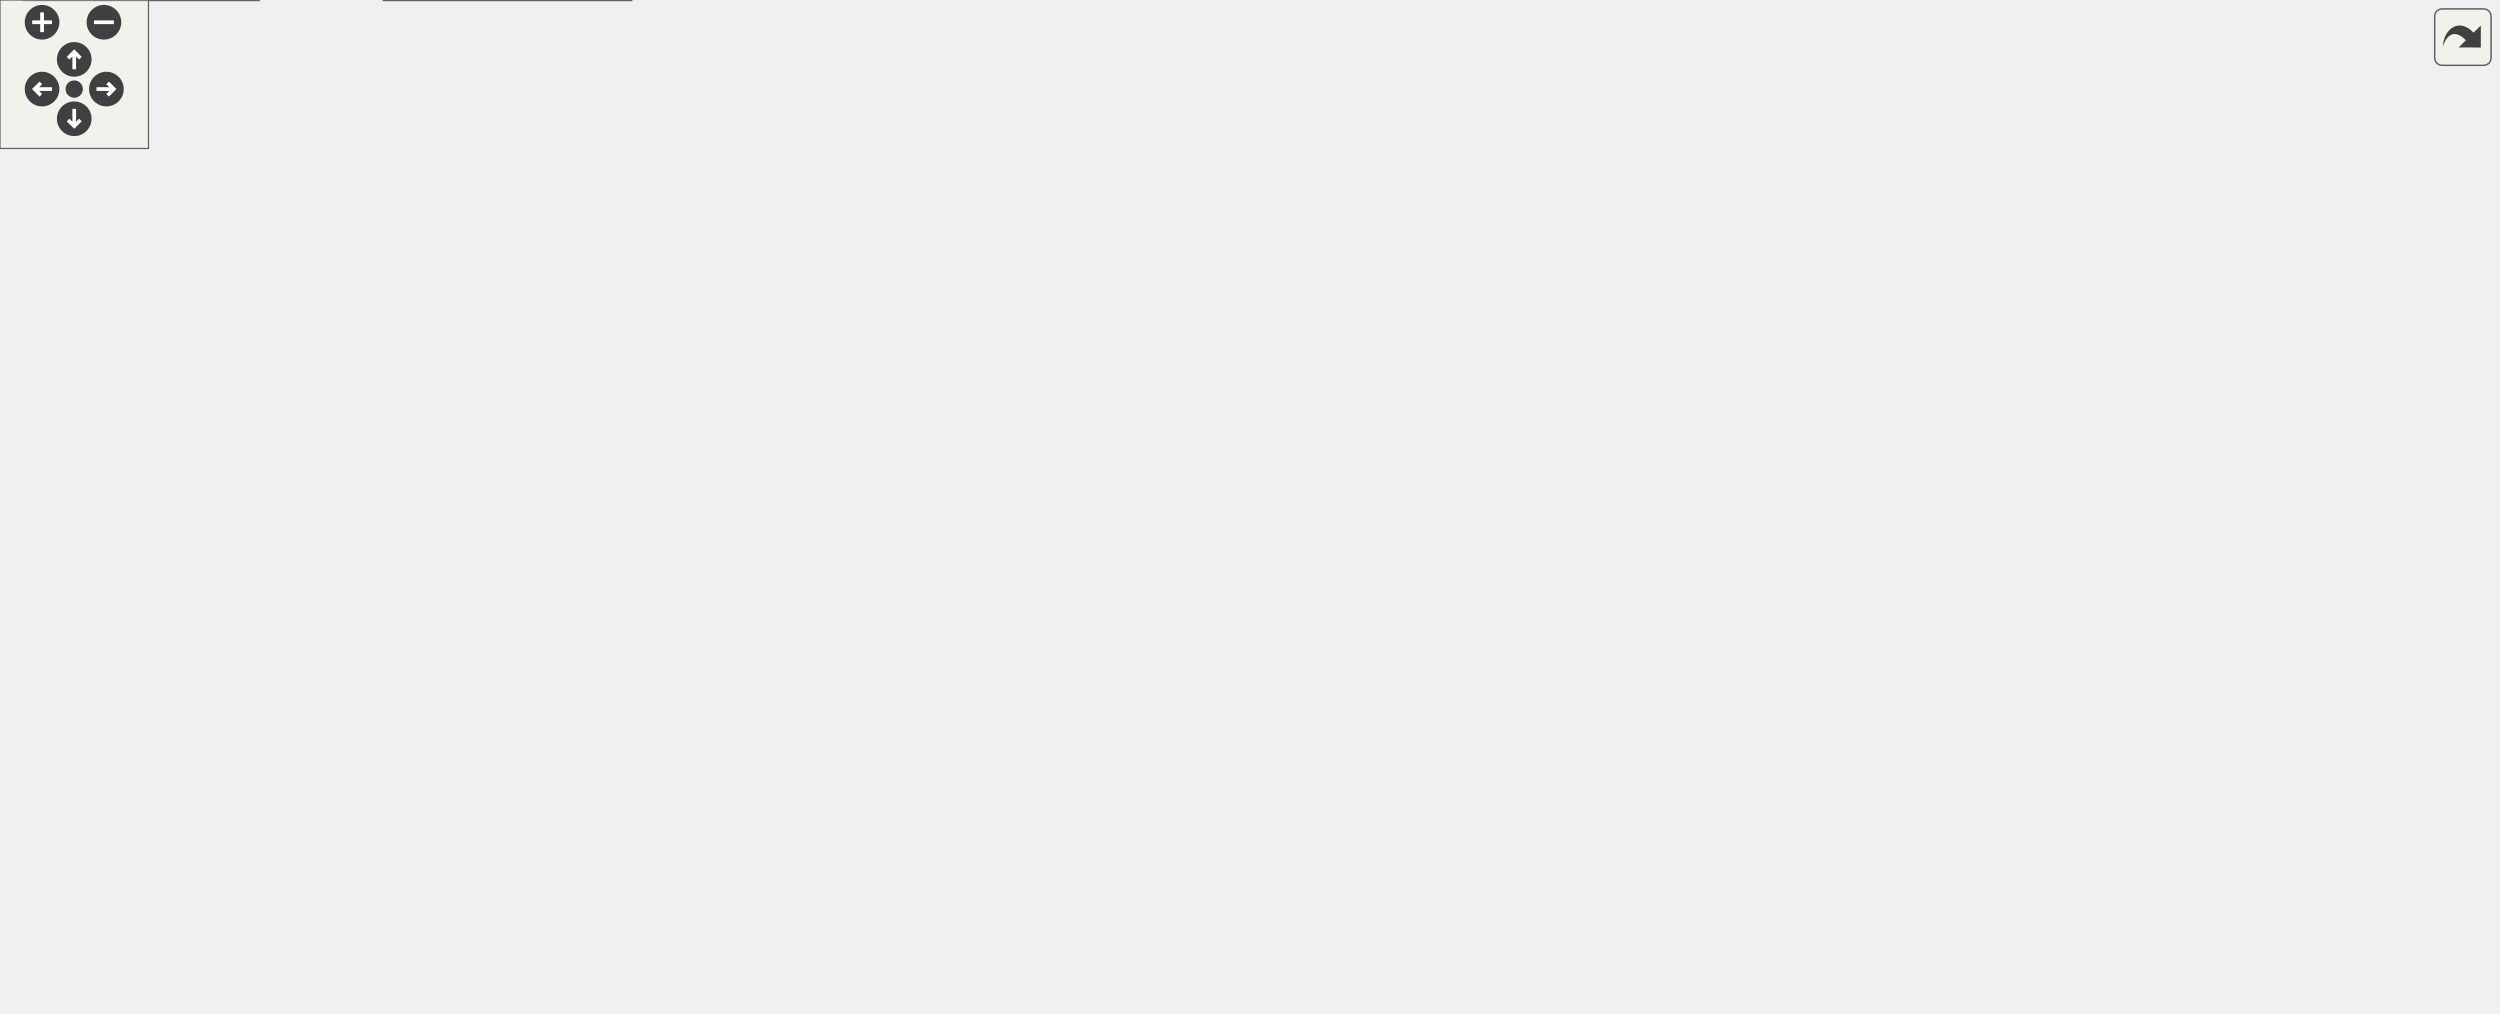
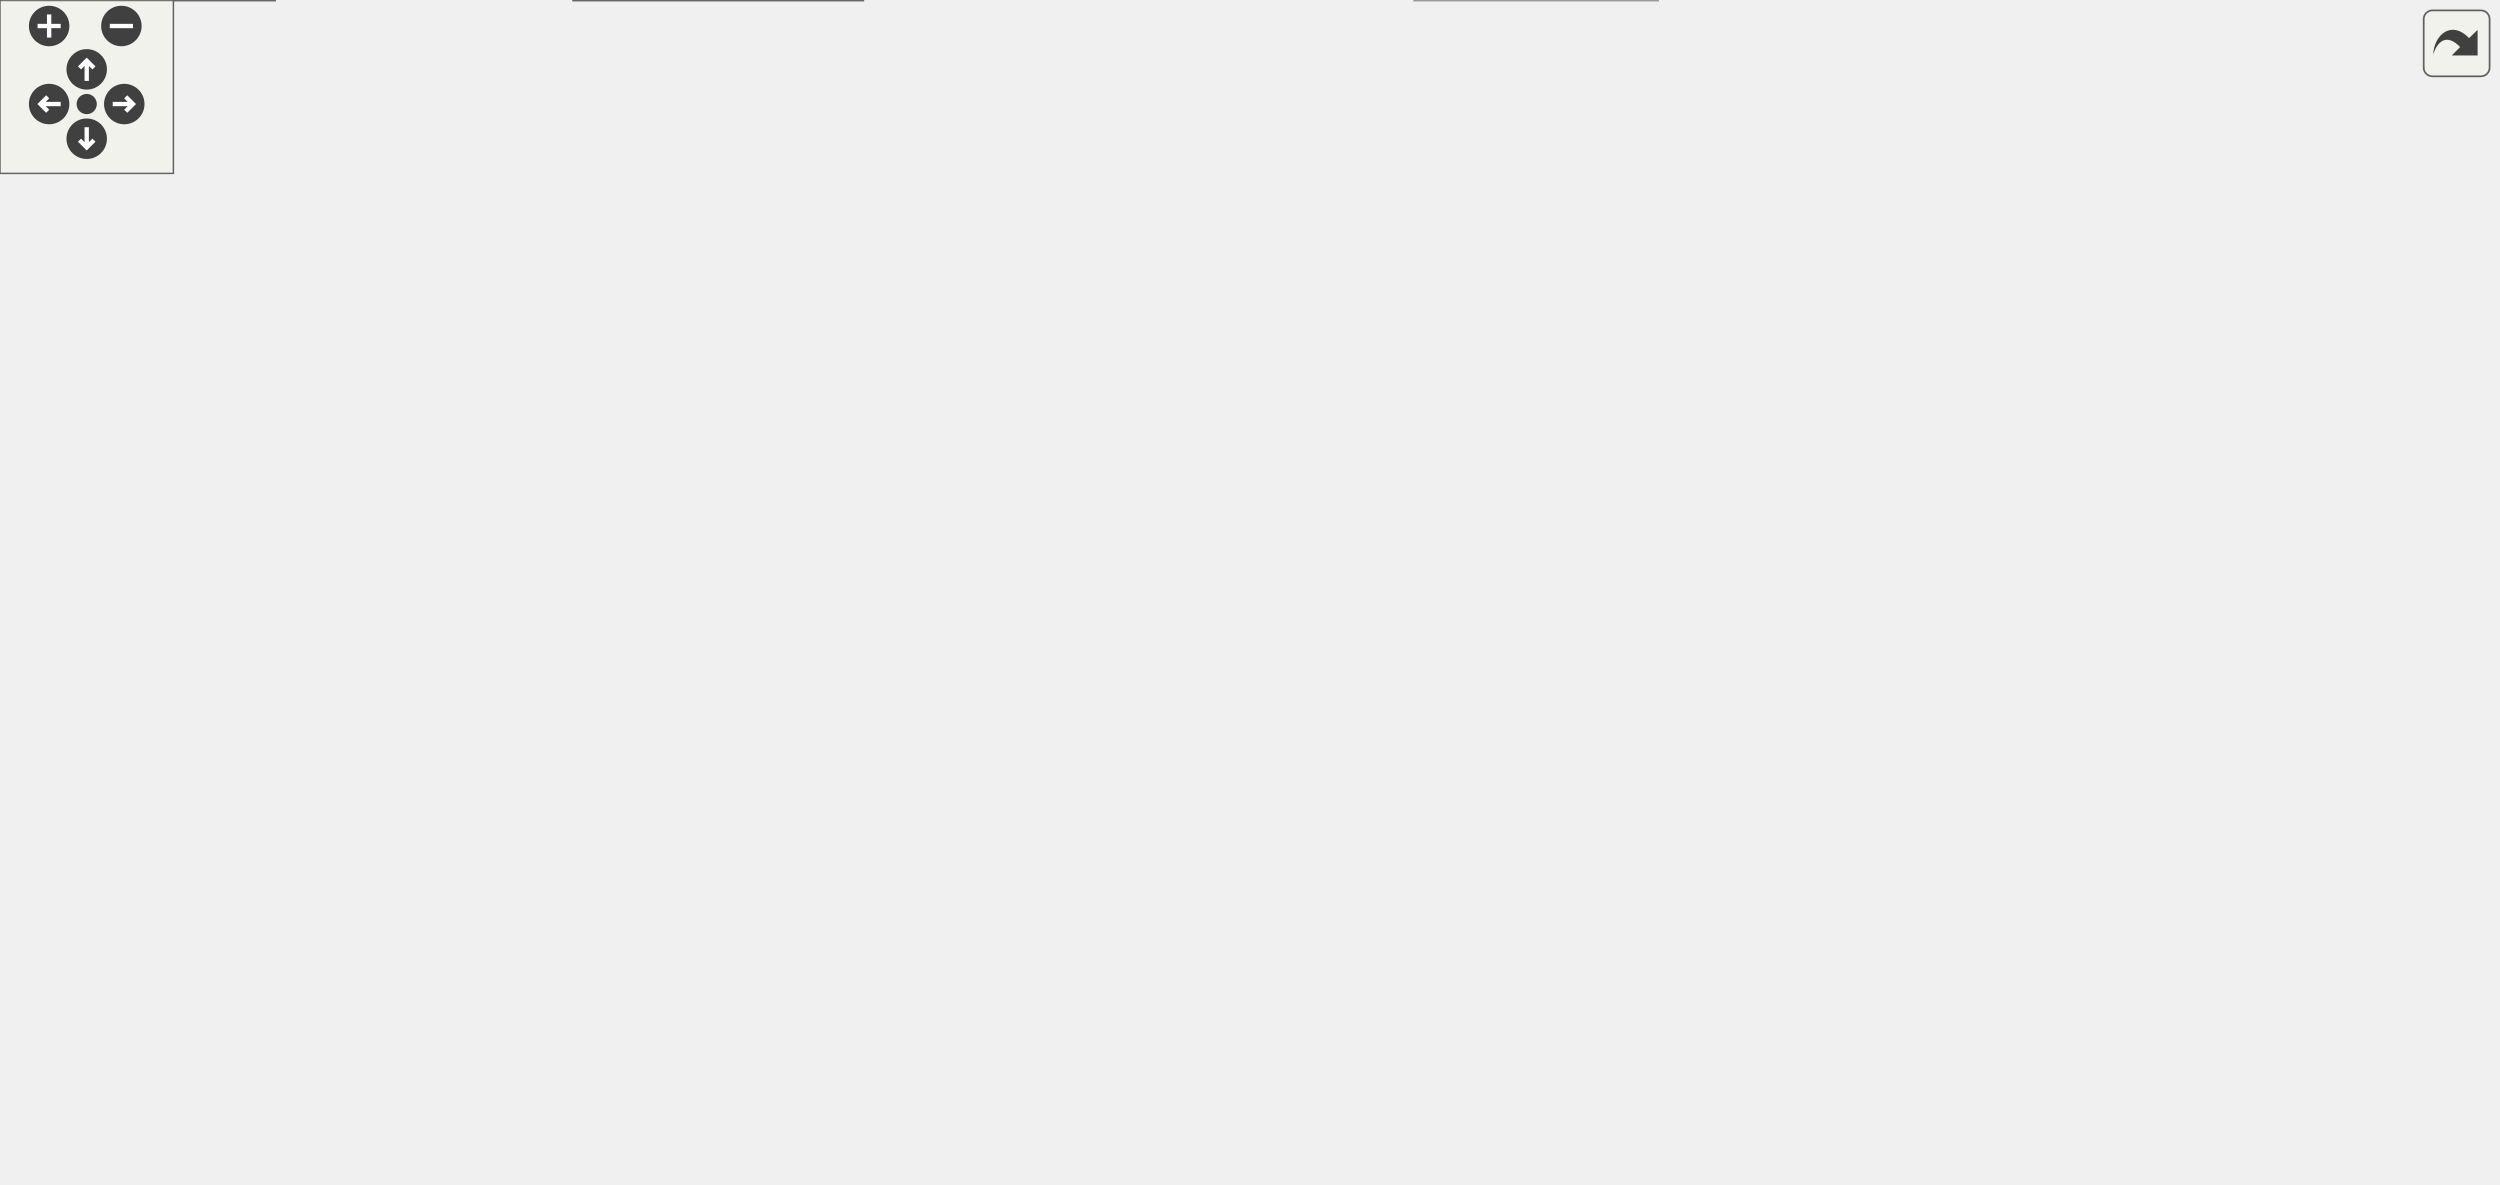
<svg xmlns="http://www.w3.org/2000/svg" xmlns:xlink="http://www.w3.org/1999/xlink" id="main" version="1.1" xml:space="preserve">
  <style type="text/css">
.edge:hover path { stroke: red; }
.edge:hover polygon { stroke: red; fill: red; }
</style>
  <defs>
    <circle id="rim" cx="0" cy="0" r="7" />
    <circle id="rim2" cx="0" cy="0" r="3.5" />
    <g id="zoomPlus">
      <use xlink:href="#rim" fill="#404040">
        <set attributeName="fill" to="#808080" begin="zoomplus.mouseover" end="zoomplus.mouseout" />
      </use>
      <path d="M-4,0h8M0,-4v8" fill="none" stroke="white" stroke-width="1.5" pointer-events="none" />
    </g>
    <g id="zoomMin">
      <use xlink:href="#rim" fill="#404040">
        <set attributeName="fill" to="#808080" begin="zoomminus.mouseover" end="zoomminus.mouseout" />
      </use>
      <path d="M-4,0h8" fill="none" stroke="white" stroke-width="1.5" pointer-events="none" />
    </g>
    <g id="dirArrow">
      <path fill="none" stroke="white" stroke-width="1.5" d="M0,-3.0v7 M-2.5,-0.5L0,-3.0L2.5,-0.5" />
    </g>
    <g id="resetDef">
      <use xlink:href="#rim2" fill="#404040">
        <set attributeName="fill" to="#808080" begin="reset.mouseover" end="reset.mouseout" />
      </use>
    </g>
  </defs>
  <svg id="graph" class="graph">
    <g id="viewport">
      <g id="node1" class="node">
        <g id="a_node1">
          <a xlink:title=" ">
-             <polygon fill="#999999" stroke="#666666" points="439.59,-349 326.59,-349 326.59,-330 439.59,-330 439.59,-349" />
-             <text text-anchor="middle" x="383.09" y="-337" font-family="Helvetica,sans-Serif" font-size="10.00">src/files/FMC_files.c</text>
+             <polygon fill="#999999" stroke="#666666" points="380,-349 267,-349 267,-330 380,-330 380,-349" />
+             <text text-anchor="middle" x="323.5" y="-337" font-family="Helvetica,sans-Serif" font-size="10.00">src/files/FMC_files.c</text>
          </a>
        </g>
      </g>
      <g id="node2" class="node">
        <g id="a_node2">
-           <a xlink:href="../../d2/deb/FMC__file__management_8h.html" target="_top" xlink:title=" ">
-             <polygon fill="white" stroke="#666666" points="452.09,-294 314.09,-294 314.09,-275 452.09,-275 452.09,-294" />
-             <text text-anchor="middle" x="383.09" y="-282" font-family="Helvetica,sans-Serif" font-size="10.00">FMC_file_management.h</text>
+           <a xlink:title=" ">
+             <polygon fill="#e0e0e0" stroke="#999999" points="294.5,-294 238.5,-294 238.5,-275 294.5,-275 294.5,-294" />
+             <text text-anchor="middle" x="266.5" y="-282" font-family="Helvetica,sans-Serif" font-size="10.00">stdarg.h</text>
          </a>
        </g>
      </g>
      <g id="edge1" class="edge">
-         <path fill="none" stroke="#63b8ff" d="M383.09,-329.75C383.09,-322.8 383.09,-312.85 383.09,-304.13" />
-         <polygon fill="#63b8ff" stroke="#63b8ff" points="386.59,-304.09 383.09,-294.09 379.59,-304.09 386.59,-304.09" />
+         <path fill="none" stroke="#63b8ff" d="M314.34,-329.98C306,-322.23 293.47,-310.58 283.32,-301.14" />
+         <polygon fill="#63b8ff" stroke="#63b8ff" points="285.53,-298.42 275.82,-294.17 280.76,-303.54 285.53,-298.42" />
      </g>
      <g id="node3" class="node">
        <g id="a_node3">
-           <a xlink:href="../../d9/de1/FMC__general_8h.html" target="_top" xlink:title=" ">
-             <polygon fill="white" stroke="#666666" points="452.09,-239 314.09,-239 314.09,-220 452.09,-220 452.09,-239" />
-             <text text-anchor="middle" x="383.09" y="-227" font-family="Helvetica,sans-Serif" font-size="10.00">../general/FMC_general.h</text>
+           <a xlink:href="../../d2/deb/FMC__file__management_8h.html" target="_top" xlink:title=" ">
+             <polygon fill="white" stroke="#666666" points="450.5,-294 312.5,-294 312.5,-275 450.5,-275 450.5,-294" />
+             <text text-anchor="middle" x="381.5" y="-282" font-family="Helvetica,sans-Serif" font-size="10.00">FMC_file_management.h</text>
          </a>
        </g>
      </g>
      <g id="edge2" class="edge">
-         <path fill="none" stroke="#63b8ff" d="M383.09,-274.75C383.09,-267.8 383.09,-257.85 383.09,-249.13" />
-         <polygon fill="#63b8ff" stroke="#63b8ff" points="386.59,-249.09 383.09,-239.09 379.59,-249.09 386.59,-249.09" />
+         <path fill="none" stroke="#63b8ff" d="M332.82,-329.98C341.31,-322.23 354.06,-310.58 364.38,-301.14" />
+         <polygon fill="#63b8ff" stroke="#63b8ff" points="366.99,-303.5 372.01,-294.17 362.27,-298.33 366.99,-303.5" />
      </g>
      <g id="node4" class="node">
        <g id="a_node4">
-           <a xlink:href="../../d0/d28/FMC__macros_8h.html" target="_top" xlink:title=" ">
-             <polygon fill="white" stroke="#666666" points="282.59,-74 127.59,-74 127.59,-55 282.59,-55 282.59,-74" />
-             <text text-anchor="middle" x="205.09" y="-62" font-family="Helvetica,sans-Serif" font-size="10.00">preprocessor/FMC_macros.h</text>
+           <a xlink:href="../../d9/de1/FMC__general_8h.html" target="_top" xlink:title=" ">
+             <polygon fill="white" stroke="#666666" points="450.5,-239 312.5,-239 312.5,-220 450.5,-220 450.5,-239" />
+             <text text-anchor="middle" x="381.5" y="-227" font-family="Helvetica,sans-Serif" font-size="10.00">../general/FMC_general.h</text>
          </a>
        </g>
      </g>
      <g id="edge3" class="edge">
-         <path fill="none" stroke="#63b8ff" d="M314.04,-227.53C251.99,-224.51 159.46,-214.61 85.09,-184 46.86,-168.27 28.77,-165.87 10.09,-129 6.27,-121.47 4.82,-116.6 10.09,-110 23.88,-92.71 72.21,-81.61 117.31,-74.82" />
-         <polygon fill="#63b8ff" stroke="#63b8ff" points="118.07,-78.25 127.47,-73.35 117.07,-71.32 118.07,-78.25" />
+         <path fill="none" stroke="#63b8ff" d="M381.5,-274.75C381.5,-267.8 381.5,-257.85 381.5,-249.13" />
+         <polygon fill="#63b8ff" stroke="#63b8ff" points="385,-249.09 381.5,-239.09 378,-249.09 385,-249.09" />
      </g>
      <g id="node5" class="node">
        <g id="a_node5">
+           <a xlink:href="../../d0/d28/FMC__macros_8h.html" target="_top" xlink:title=" ">
+             <polygon fill="white" stroke="#666666" points="326,-74 171,-74 171,-55 326,-55 326,-74" />
+             <text text-anchor="middle" x="248.5" y="-62" font-family="Helvetica,sans-Serif" font-size="10.00">preprocessor/FMC_macros.h</text>
+           </a>
+         </g>
+       </g>
+       <g id="edge4" class="edge">
+         <path fill="none" stroke="#63b8ff" d="M312.21,-223.87C233.97,-217.72 112.23,-205.1 71.5,-184 41.63,-168.53 31.94,-160.26 19.5,-129 16.38,-121.15 14.13,-116.52 19.5,-110 37.48,-88.18 103.97,-76.93 160.7,-71.2" />
+         <polygon fill="#63b8ff" stroke="#63b8ff" points="161.18,-74.67 170.8,-70.23 160.51,-67.7 161.18,-74.67" />
+       </g>
+       <g id="node6" class="node">
+         <g id="a_node6">
          <a xlink:href="../../d7/dff/FMC__platform_8h.html" target="_top" xlink:title=" ">
-             <polygon fill="white" stroke="#666666" points="104.59,-19 9.59,-19 9.59,0 104.59,0 104.59,-19" />
-             <text text-anchor="middle" x="57.09" y="-7" font-family="Helvetica,sans-Serif" font-size="10.00">FMC_platform.h</text>
-           </a>
-         </g>
-       </g>
-       <g id="edge7" class="edge">
-         <path fill="none" stroke="#63b8ff" d="M313.97,-226.44C226.7,-222.67 82.56,-212.26 38.09,-184 7.38,-164.48 -5.86,-145.26 3.09,-110 11.07,-78.57 31.19,-46.32 44.49,-27.36" />
-         <polygon fill="#63b8ff" stroke="#63b8ff" points="47.38,-29.35 50.39,-19.19 41.7,-25.25 47.38,-29.35" />
+             <polygon fill="white" stroke="#666666" points="95,-19 0,-19 0,0 95,0 95,-19" />
+             <text text-anchor="middle" x="47.5" y="-7" font-family="Helvetica,sans-Serif" font-size="10.00">FMC_platform.h</text>
+           </a>
+         </g>
+       </g>
+       <g id="edge9" class="edge">
+         <path fill="none" stroke="#63b8ff" d="M312.22,-227.21C224.84,-224.31 80.86,-214.83 38.5,-184 10.31,-163.49 6.63,-144.36 12.5,-110 17.57,-80.32 30.57,-47.71 39.22,-28.19" />
+         <polygon fill="#63b8ff" stroke="#63b8ff" points="42.43,-29.57 43.39,-19.02 36.06,-26.67 42.43,-29.57" />
+       </g>
+       <g id="node9" class="node">
+         <g id="a_node9">
+           <a xlink:href="../../da/dd3/FMC__consts_8h.html" target="_top" xlink:title=" ">
+             <polygon fill="white" stroke="#666666" points="426.5,-129 276.5,-129 276.5,-110 426.5,-110 426.5,-129" />
+             <text text-anchor="middle" x="351.5" y="-117" font-family="Helvetica,sans-Serif" font-size="10.00">preprocessor/FMC_consts.h</text>
+           </a>
+         </g>
+       </g>
+       <g id="edge10" class="edge">
+         <path fill="none" stroke="#63b8ff" d="M379.04,-219.66C374.16,-202.09 363.15,-162.45 356.63,-138.95" />
+         <polygon fill="#63b8ff" stroke="#63b8ff" points="359.95,-137.86 353.91,-129.16 353.21,-139.73 359.95,-137.86" />
+       </g>
+       <g id="node10" class="node">
+         <g id="a_node10">
+           <a xlink:href="../../d5/de5/FMC__structs_8h.html" target="_top" xlink:title=" ">
+             <polygon fill="white" stroke="#666666" points="210.5,-184 94.5,-184 94.5,-165 210.5,-165 210.5,-184" />
+             <text text-anchor="middle" x="152.5" y="-172" font-family="Helvetica,sans-Serif" font-size="10.00">types/FMC_structs.h</text>
+           </a>
+         </g>
+       </g>
+       <g id="edge11" class="edge">
+         <path fill="none" stroke="#63b8ff" d="M344.71,-219.98C305.26,-210.86 242.52,-196.33 199.52,-186.38" />
+         <polygon fill="#63b8ff" stroke="#63b8ff" points="200.11,-182.93 189.58,-184.08 198.53,-189.75 200.11,-182.93" />
+       </g>
+       <g id="node12" class="node">
+         <g id="a_node12">
+           <a xlink:href="../../d6/d25/FMC__enums_8h.html" target="_top" xlink:title=" ">
+             <polygon fill="white" stroke="#666666" points="114.5,-129 28.5,-129 28.5,-110 114.5,-110 114.5,-129" />
+             <text text-anchor="middle" x="71.5" y="-117" font-family="Helvetica,sans-Serif" font-size="10.00">FMC_enums.h</text>
+           </a>
+         </g>
+       </g>
+       <g id="edge22" class="edge">
+         <path fill="none" stroke="#63b8ff" d="M312.27,-226.92C235.25,-223.68 117.44,-213.85 85.5,-184 73.52,-172.81 70.63,-153.89 70.37,-139.6" />
+         <polygon fill="#63b8ff" stroke="#63b8ff" points="73.87,-139.45 70.6,-129.38 66.87,-139.3 73.87,-139.45" />
+       </g>
+       <g id="node13" class="node">
+         <g id="a_node13">
+           <a xlink:href="../../df/df8/FMC__typedefs_8h.html" target="_top" xlink:title=" ">
+             <polygon fill="white" stroke="#666666" points="540,-129 445,-129 445,-110 540,-110 540,-129" />
+             <text text-anchor="middle" x="492.5" y="-117" font-family="Helvetica,sans-Serif" font-size="10.00">FMC_typedefs.h</text>
+           </a>
+         </g>
+       </g>
+       <g id="edge21" class="edge">
+         <path fill="none" stroke="#63b8ff" d="M385.06,-219.81C390.77,-206.69 403.03,-181.6 419.5,-165 432.28,-152.12 449.49,-141.39 464,-133.7" />
+         <polygon fill="#63b8ff" stroke="#63b8ff" points="465.74,-136.75 473.06,-129.09 462.56,-130.51 465.74,-136.75" />
+       </g>
+       <g id="node14" class="node">
+         <g id="a_node14">
+           <a xlink:href="../../d2/d5e/FMC__flags_8h.html" target="_top" xlink:title=" ">
+             <polygon fill="white" stroke="#666666" points="782.5,-74 640.5,-74 640.5,-55 782.5,-55 782.5,-74" />
+             <text text-anchor="middle" x="711.5" y="-62" font-family="Helvetica,sans-Serif" font-size="10.00">preprocessor/FMC_flags.h</text>
+           </a>
+         </g>
+       </g>
+       <g id="edge19" class="edge">
+         <path fill="none" stroke="#63b8ff" d="M450.64,-228.43C533.75,-226.78 666.2,-218.59 699.5,-184 725.11,-157.4 720.83,-110.25 715.9,-84.16" />
+         <polygon fill="#63b8ff" stroke="#63b8ff" points="719.26,-83.15 713.76,-74.1 712.42,-84.61 719.26,-83.15" />
+       </g>
+       <g id="node15" class="node">
+         <g id="a_node15">
+           <a xlink:href="../../dd/ddf/FMC__errors_8h.html" target="_top" xlink:title=" ">
+             <polygon fill="white" stroke="#666666" points="334,-184 229,-184 229,-165 334,-165 334,-184" />
+             <text text-anchor="middle" x="281.5" y="-172" font-family="Helvetica,sans-Serif" font-size="10.00">utils/FMC_errors.h</text>
+           </a>
+         </g>
+       </g>
+       <g id="edge23" class="edge">
+         <path fill="none" stroke="#63b8ff" d="M365.43,-219.98C349.64,-211.61 325.28,-198.7 306.87,-188.95" />
+         <polygon fill="#63b8ff" stroke="#63b8ff" points="308.33,-185.76 297.86,-184.17 305.06,-191.95 308.33,-185.76" />
+       </g>
+       <g id="node16" class="node">
+         <g id="a_node16">
+           <a xlink:href="../../de/d86/FMC__globals_8h.html" target="_top" xlink:title=" ">
+             <polygon fill="white" stroke="#666666" points="540.5,-184 428.5,-184 428.5,-165 540.5,-165 540.5,-184" />
+             <text text-anchor="middle" x="484.5" y="-172" font-family="Helvetica,sans-Serif" font-size="10.00">utils/FMC_globals.h</text>
+           </a>
+         </g>
+       </g>
+       <g id="edge27" class="edge">
+         <path fill="none" stroke="#63b8ff" d="M398.05,-219.98C414.39,-211.57 439.63,-198.59 458.63,-188.81" />
+         <polygon fill="#63b8ff" stroke="#63b8ff" points="460.36,-191.86 467.65,-184.17 457.16,-185.63 460.36,-191.86" />
+       </g>
+       <g id="node17" class="node">
+         <g id="a_node17">
+           <a xlink:href="../../d4/d06/FMC__deprecated_8h.html" target="_top" xlink:title=" ">
+             <polygon fill="white" stroke="#666666" points="690,-184 559,-184 559,-165 690,-165 690,-184" />
+             <text text-anchor="middle" x="624.5" y="-172" font-family="Helvetica,sans-Serif" font-size="10.00">utils/FMC_deprecated.h</text>
+           </a>
+         </g>
+       </g>
+       <g id="edge31" class="edge">
+         <path fill="none" stroke="#63b8ff" d="M420.54,-219.98C462.58,-210.82 529.54,-196.21 575.18,-186.26" />
+         <polygon fill="#63b8ff" stroke="#63b8ff" points="576.13,-189.63 585.15,-184.08 574.64,-182.79 576.13,-189.63" />
+       </g>
+       <g id="node19" class="node">
+         <g id="a_node19">
+           <a xlink:href="../../da/d45/FMC__str__view_8h.html" target="_top" xlink:title=" ">
+             <polygon fill="white" stroke="#666666" points="864,-184 747,-184 747,-165 864,-165 864,-184" />
+             <text text-anchor="middle" x="805.5" y="-172" font-family="Helvetica,sans-Serif" font-size="10.00">utils/FMC_str_view.h</text>
+           </a>
+         </g>
+       </g>
+       <g id="edge34" class="edge">
+         <path fill="none" stroke="#63b8ff" d="M444.51,-219.98C522.88,-209.91 656.04,-193.27 736.91,-183.45" />
+         <polygon fill="#63b8ff" stroke="#63b8ff" points="737.49,-186.91 746.99,-182.23 736.64,-179.96 737.49,-186.91" />
+       </g>
+       <g id="edge5" class="edge">
+         <path fill="none" stroke="#63b8ff" d="M216.21,-54.98C181.88,-45.93 127.44,-31.58 89.73,-21.64" />
+         <polygon fill="#63b8ff" stroke="#63b8ff" points="90.61,-18.25 80.05,-19.08 88.82,-25.02 90.61,-18.25" />
      </g>
      <g id="node7" class="node">
        <g id="a_node7">
-           <a xlink:href="../../da/dd3/FMC__consts_8h.html" target="_top" xlink:title=" ">
-             <polygon fill="white" stroke="#666666" points="531.09,-129 381.09,-129 381.09,-110 531.09,-110 531.09,-129" />
-             <text text-anchor="middle" x="456.09" y="-117" font-family="Helvetica,sans-Serif" font-size="10.00">preprocessor/FMC_consts.h</text>
-           </a>
-         </g>
-       </g>
-       <g id="edge8" class="edge">
-         <path fill="none" stroke="#63b8ff" d="M389.06,-219.66C401.15,-201.77 428.71,-161 444.47,-137.69" />
-         <polygon fill="#63b8ff" stroke="#63b8ff" points="447.54,-139.4 450.24,-129.16 441.74,-135.48 447.54,-139.4" />
+           <a xlink:title=" ">
+             <polygon fill="#e0e0e0" stroke="#999999" points="573.5,-19 489.5,-19 489.5,0 573.5,0 573.5,-19" />
+             <text text-anchor="middle" x="531.5" y="-7" font-family="Helvetica,sans-Serif" font-size="10.00">metalang99.h</text>
+           </a>
+         </g>
+       </g>
+       <g id="edge6" class="edge">
+         <path fill="none" stroke="#63b8ff" d="M293.97,-54.98C344.61,-45.5 426.32,-30.2 479.47,-20.24" />
+         <polygon fill="#63b8ff" stroke="#63b8ff" points="480.19,-23.67 489.38,-18.39 478.9,-16.79 480.19,-23.67" />
      </g>
      <g id="node8" class="node">
        <g id="a_node8">
-           <a xlink:href="../../d5/de5/FMC__structs_8h.html" target="_top" xlink:title=" ">
-             <polygon fill="white" stroke="#666666" points="234.09,-184 118.09,-184 118.09,-165 234.09,-165 234.09,-184" />
-             <text text-anchor="middle" x="176.09" y="-172" font-family="Helvetica,sans-Serif" font-size="10.00">types/FMC_structs.h</text>
-           </a>
-         </g>
-       </g>
-       <g id="edge9" class="edge">
-         <path fill="none" stroke="#63b8ff" d="M349.83,-219.98C314.48,-210.93 258.42,-196.58 219.58,-186.64" />
-         <polygon fill="#63b8ff" stroke="#63b8ff" points="220.16,-183.17 209.61,-184.08 218.43,-189.95 220.16,-183.17" />
-       </g>
-       <g id="node10" class="node">
-         <g id="a_node10">
-           <a xlink:href="../../d6/d25/FMC__enums_8h.html" target="_top" xlink:title=" ">
-             <polygon fill="white" stroke="#666666" points="105.09,-129 19.09,-129 19.09,-110 105.09,-110 105.09,-129" />
-             <text text-anchor="middle" x="62.09" y="-117" font-family="Helvetica,sans-Serif" font-size="10.00">FMC_enums.h</text>
-           </a>
-         </g>
-       </g>
-       <g id="edge19" class="edge">
-         <path fill="none" stroke="#63b8ff" d="M313.84,-223.21C244.23,-216.85 142.58,-204.41 109.09,-184 91.39,-173.21 78.21,-153.03 70.38,-138.31" />
-         <polygon fill="#63b8ff" stroke="#63b8ff" points="73.42,-136.56 65.82,-129.17 67.15,-139.68 73.42,-136.56" />
+           <a xlink:href="../../d1/d2e/FMC__attributes_8h.html" target="_top" xlink:title=" ">
+             <polygon fill="white" stroke="#666666" points="298.5,-19 198.5,-19 198.5,0 298.5,0 298.5,-19" />
+             <text text-anchor="middle" x="248.5" y="-7" font-family="Helvetica,sans-Serif" font-size="10.00">FMC_attributes.h</text>
+           </a>
+         </g>
+       </g>
+       <g id="edge7" class="edge">
+         <path fill="none" stroke="#63b8ff" d="M243.33,-54.75C241.84,-47.8 241.4,-37.85 242.02,-29.13" />
+         <polygon fill="#63b8ff" stroke="#63b8ff" points="245.51,-29.47 243.37,-19.09 238.57,-28.53 245.51,-29.47" />
+       </g>
+       <g id="edge8" class="edge">
+         <path fill="none" stroke="#63b8ff" d="M253.63,-19.09C255.14,-25.99 255.59,-35.93 254.99,-44.66" />
+         <polygon fill="#63b8ff" stroke="#63b8ff" points="251.5,-44.38 253.67,-54.75 258.44,-45.29 251.5,-44.38" />
+       </g>
+       <g id="edge14" class="edge">
+         <path fill="none" stroke="#63b8ff" d="M151.37,-164.79C150.15,-151.63 149.74,-126.5 161.5,-110 172.29,-94.87 189.76,-84.54 206.23,-77.68" />
+         <polygon fill="#63b8ff" stroke="#63b8ff" points="207.67,-80.87 215.76,-74.02 205.17,-74.34 207.67,-80.87" />
+       </g>
+       <g id="edge13" class="edge">
+         <path fill="none" stroke="#63b8ff" d="M184.47,-164.98C218.32,-155.97 271.9,-141.7 309.21,-131.76" />
+         <polygon fill="#63b8ff" stroke="#63b8ff" points="310.51,-135.04 319.28,-129.08 308.71,-128.27 310.51,-135.04" />
      </g>
      <g id="node11" class="node">
        <g id="a_node11">
-           <a xlink:href="../../df/df8/FMC__typedefs_8h.html" target="_top" xlink:title=" ">
-             <polygon fill="white" stroke="#666666" points="324.59,-129 229.59,-129 229.59,-110 324.59,-110 324.59,-129" />
-             <text text-anchor="middle" x="277.09" y="-117" font-family="Helvetica,sans-Serif" font-size="10.00">FMC_typedefs.h</text>
-           </a>
-         </g>
+           <a xlink:title=" ">
+             <polygon fill="#e0e0e0" stroke="#999999" points="220.5,-129 170.5,-129 170.5,-110 220.5,-110 220.5,-129" />
+             <text text-anchor="middle" x="195.5" y="-117" font-family="Helvetica,sans-Serif" font-size="10.00">stdio.h</text>
+           </a>
+         </g>
+       </g>
+       <g id="edge12" class="edge">
+         <path fill="none" stroke="#63b8ff" d="M159.6,-164.75C165.67,-157.26 174.59,-146.28 182.01,-137.13" />
+         <polygon fill="#63b8ff" stroke="#63b8ff" points="184.95,-139.06 188.53,-129.09 179.51,-134.65 184.95,-139.06" />
+       </g>
+       <g id="edge15" class="edge">
+         <path fill="none" stroke="#63b8ff" d="M139.49,-164.98C127.04,-156.84 108.04,-144.41 93.29,-134.76" />
+         <polygon fill="#63b8ff" stroke="#63b8ff" points="95.04,-131.72 84.75,-129.17 91.2,-137.57 95.04,-131.72" />
+       </g>
+       <g id="edge17" class="edge">
+         <path fill="none" stroke="#63b8ff" d="M207.13,-164.98C269.45,-155.27 370.95,-139.45 434.6,-129.52" />
+         <polygon fill="#63b8ff" stroke="#63b8ff" points="435.53,-132.92 444.87,-127.92 434.45,-126.01 435.53,-132.92" />
+       </g>
+       <g id="edge16" class="edge">
+         <path fill="none" stroke="#63b8ff" d="M99.94,-109.98C129.78,-101.05 176.88,-86.94 210.03,-77.02" />
+         <polygon fill="#63b8ff" stroke="#63b8ff" points="211.26,-80.3 219.84,-74.08 209.26,-73.6 211.26,-80.3" />
      </g>
      <g id="edge18" class="edge">
-         <path fill="none" stroke="#63b8ff" d="M338.87,-219.96C318.23,-213.61 295.34,-202.67 282.09,-184 272.99,-171.18 272.45,-153.01 273.78,-139.39" />
-         <polygon fill="#63b8ff" stroke="#63b8ff" points="277.28,-139.62 275.18,-129.24 270.35,-138.66 277.28,-139.62" />
-       </g>
-       <g id="node12" class="node">
-         <g id="a_node12">
-           <a xlink:href="../../d2/d5e/FMC__flags_8h.html" target="_top" xlink:title=" ">
-             <polygon fill="white" stroke="#666666" points="874.09,-184 732.09,-184 732.09,-165 874.09,-165 874.09,-184" />
-             <text text-anchor="middle" x="803.09" y="-172" font-family="Helvetica,sans-Serif" font-size="10.00">preprocessor/FMC_flags.h</text>
-           </a>
-         </g>
-       </g>
-       <g id="edge17" class="edge">
-         <path fill="none" stroke="#63b8ff" d="M450.57,-219.98C525.47,-210.53 646.16,-195.3 725.06,-185.35" />
-         <polygon fill="#63b8ff" stroke="#63b8ff" points="725.94,-188.76 735.43,-184.04 725.07,-181.82 725.94,-188.76" />
-       </g>
-       <g id="node13" class="node">
-         <g id="a_node13">
-           <a xlink:href="../../dd/ddf/FMC__errors_8h.html" target="_top" xlink:title=" ">
-             <polygon fill="white" stroke="#666666" points="395.59,-184 290.59,-184 290.59,-165 395.59,-165 395.59,-184" />
-             <text text-anchor="middle" x="343.09" y="-172" font-family="Helvetica,sans-Serif" font-size="10.00">utils/FMC_errors.h</text>
-           </a>
-         </g>
+         <path fill="none" stroke="#63b8ff" d="M453.3,-109.98C411.09,-100.82 343.85,-86.21 298.02,-76.26" />
+         <polygon fill="#63b8ff" stroke="#63b8ff" points="298.53,-72.78 288.01,-74.08 297.04,-79.63 298.53,-72.78" />
      </g>
      <g id="edge20" class="edge">
-         <path fill="none" stroke="#63b8ff" d="M376.48,-219.75C370.83,-212.26 362.54,-201.28 355.64,-192.13" />
-         <polygon fill="#63b8ff" stroke="#63b8ff" points="358.39,-189.96 349.57,-184.09 352.8,-194.18 358.39,-189.96" />
-       </g>
-       <g id="node14" class="node">
-         <g id="a_node14">
-           <a xlink:href="../../de/d86/FMC__globals_8h.html" target="_top" xlink:title=" ">
-             <polygon fill="white" stroke="#666666" points="564.09,-184 452.09,-184 452.09,-165 564.09,-165 564.09,-184" />
-             <text text-anchor="middle" x="508.09" y="-172" font-family="Helvetica,sans-Serif" font-size="10.00">utils/FMC_globals.h</text>
-           </a>
-         </g>
+         <path fill="none" stroke="#63b8ff" d="M682.58,-54.98C652.23,-46.05 604.33,-31.94 570.62,-22.02" />
+         <polygon fill="#63b8ff" stroke="#63b8ff" points="571.23,-18.55 560.65,-19.08 569.25,-25.26 571.23,-18.55" />
+       </g>
+       <g id="edge26" class="edge">
+         <path fill="none" stroke="#63b8ff" d="M278.78,-164.98C275.93,-156.03 271.35,-141.54 267.5,-129 262.85,-113.85 257.71,-96.63 253.95,-83.95" />
+         <polygon fill="#63b8ff" stroke="#63b8ff" points="257.24,-82.74 251.04,-74.14 250.52,-84.72 257.24,-82.74" />
+       </g>
+       <g id="edge25" class="edge">
+         <path fill="none" stroke="#63b8ff" d="M292.75,-164.98C303.3,-157 319.3,-144.88 331.94,-135.31" />
+         <polygon fill="#63b8ff" stroke="#63b8ff" points="334.19,-138 340.05,-129.17 329.96,-132.42 334.19,-138" />
      </g>
      <g id="edge24" class="edge">
-         <path fill="none" stroke="#63b8ff" d="M403.17,-219.98C423.46,-211.38 455.04,-197.99 478.26,-188.15" />
-         <polygon fill="#63b8ff" stroke="#63b8ff" points="479.8,-191.3 487.64,-184.17 477.07,-184.85 479.8,-191.3" />
-       </g>
-       <g id="node15" class="node">
-         <g id="a_node15">
-           <a xlink:href="../../d4/d06/FMC__deprecated_8h.html" target="_top" xlink:title=" ">
-             <polygon fill="white" stroke="#666666" points="713.59,-184 582.59,-184 582.59,-165 713.59,-165 713.59,-184" />
-             <text text-anchor="middle" x="648.09" y="-172" font-family="Helvetica,sans-Serif" font-size="10.00">utils/FMC_deprecated.h</text>
-           </a>
-         </g>
+         <path fill="none" stroke="#63b8ff" d="M267.68,-164.98C254.35,-156.77 233.92,-144.18 218.19,-134.49" />
+         <polygon fill="#63b8ff" stroke="#63b8ff" points="219.92,-131.44 209.57,-129.17 216.25,-137.4 219.92,-131.44" />
+       </g>
+       <g id="edge29" class="edge">
+         <path fill="none" stroke="#63b8ff" d="M504.89,-164.93C530.12,-153.15 567.64,-131.02 549.5,-110 522.41,-78.62 415.4,-68.99 336.64,-66.24" />
+         <polygon fill="#63b8ff" stroke="#63b8ff" points="336.32,-62.72 326.22,-65.91 336.1,-69.72 336.32,-62.72" />
+       </g>
+       <g id="edge30" class="edge">
+         <path fill="none" stroke="#63b8ff" d="M463.13,-164.98C441.35,-156.3 407.34,-142.75 382.58,-132.88" />
+         <polygon fill="#63b8ff" stroke="#63b8ff" points="383.84,-129.62 373.26,-129.17 381.25,-136.12 383.84,-129.62" />
      </g>
      <g id="edge28" class="edge">
-         <path fill="none" stroke="#63b8ff" d="M425.67,-219.98C471.79,-210.76 545.45,-196.03 595.24,-186.07" />
-         <polygon fill="#63b8ff" stroke="#63b8ff" points="596.06,-189.48 605.18,-184.08 594.69,-182.61 596.06,-189.48" />
-       </g>
-       <g id="node17" class="node">
-         <g id="a_node17">
-           <a xlink:href="../../da/d45/FMC__str__view_8h.html" target="_top" xlink:title=" ">
-             <polygon fill="white" stroke="#666666" points="1009.59,-184 892.59,-184 892.59,-165 1009.59,-165 1009.59,-184" />
-             <text text-anchor="middle" x="951.09" y="-172" font-family="Helvetica,sans-Serif" font-size="10.00">utils/FMC_str_view.h</text>
-           </a>
-         </g>
-       </g>
-       <g id="edge31" class="edge">
-         <path fill="none" stroke="#63b8ff" d="M452.36,-222.62C547.52,-214.81 723.74,-200.08 874.09,-184 876.77,-183.71 879.51,-183.41 882.28,-183.1" />
-         <polygon fill="#63b8ff" stroke="#63b8ff" points="882.88,-186.55 892.41,-181.92 882.08,-179.6 882.88,-186.55" />
-       </g>
-       <g id="edge4" class="edge">
-         <path fill="none" stroke="#63b8ff" d="M181.31,-54.98C156.86,-46.23 118.55,-32.51 90.94,-22.62" />
-         <polygon fill="#63b8ff" stroke="#63b8ff" points="91.89,-19.25 81.3,-19.17 89.53,-25.84 91.89,-19.25" />
-       </g>
-       <g id="node6" class="node">
-         <g id="a_node6">
-           <a xlink:href="../../d1/d2e/FMC__attributes_8h.html" target="_top" xlink:title=" ">
-             <polygon fill="white" stroke="#666666" points="255.09,-19 155.09,-19 155.09,0 255.09,0 255.09,-19" />
-             <text text-anchor="middle" x="205.09" y="-7" font-family="Helvetica,sans-Serif" font-size="10.00">FMC_attributes.h</text>
-           </a>
-         </g>
-       </g>
-       <g id="edge5" class="edge">
-         <path fill="none" stroke="#63b8ff" d="M199.92,-54.75C198.43,-47.8 197.99,-37.85 198.61,-29.13" />
-         <polygon fill="#63b8ff" stroke="#63b8ff" points="202.1,-29.47 199.96,-19.09 195.16,-28.53 202.1,-29.47" />
-       </g>
-       <g id="edge6" class="edge">
-         <path fill="none" stroke="#63b8ff" d="M210.22,-19.09C211.73,-25.99 212.18,-35.93 211.58,-44.66" />
-         <polygon fill="#63b8ff" stroke="#63b8ff" points="208.09,-44.38 210.25,-54.75 215.03,-45.29 208.09,-44.38" />
-       </g>
-       <g id="edge12" class="edge">
-         <path fill="none" stroke="#63b8ff" d="M168.29,-164.7C158.29,-152.29 143.23,-129.01 152.09,-110 157.92,-97.49 169.18,-87.25 179.83,-79.76" />
-         <polygon fill="#63b8ff" stroke="#63b8ff" points="182.03,-82.51 188.5,-74.13 178.21,-76.64 182.03,-82.51" />
-       </g>
-       <g id="edge11" class="edge">
-         <path fill="none" stroke="#63b8ff" d="M221.08,-164.98C270.02,-155.72 348.29,-140.9 400.91,-130.94" />
-         <polygon fill="#63b8ff" stroke="#63b8ff" points="401.57,-134.38 410.75,-129.08 400.27,-127.5 401.57,-134.38" />
-       </g>
-       <g id="node9" class="node">
-         <g id="a_node9">
-           <a xlink:title=" ">
-             <polygon fill="#e0e0e0" stroke="#999999" points="211.09,-129 161.09,-129 161.09,-110 211.09,-110 211.09,-129" />
-             <text text-anchor="middle" x="186.09" y="-117" font-family="Helvetica,sans-Serif" font-size="10.00">stdio.h</text>
-           </a>
-         </g>
-       </g>
-       <g id="edge10" class="edge">
-         <path fill="none" stroke="#63b8ff" d="M177.74,-164.75C179.05,-157.8 180.93,-147.85 182.57,-139.13" />
-         <polygon fill="#63b8ff" stroke="#63b8ff" points="186.05,-139.56 184.47,-129.09 179.17,-138.27 186.05,-139.56" />
-       </g>
-       <g id="edge13" class="edge">
-         <path fill="none" stroke="#63b8ff" d="M157.77,-164.98C139.43,-156.46 110.98,-143.23 89.86,-133.41" />
-         <polygon fill="#63b8ff" stroke="#63b8ff" points="91.28,-130.21 80.74,-129.17 88.33,-136.56 91.28,-130.21" />
-       </g>
-       <g id="edge15" class="edge">
-         <path fill="none" stroke="#63b8ff" d="M192.32,-164.98C208.27,-156.61 232.87,-143.7 251.47,-133.95" />
-         <polygon fill="#63b8ff" stroke="#63b8ff" points="253.34,-136.92 260.57,-129.17 250.08,-130.72 253.34,-136.92" />
-       </g>
-       <g id="edge14" class="edge">
-         <path fill="none" stroke="#63b8ff" d="M85.06,-109.98C108.59,-101.27 145.38,-87.63 172.03,-77.75" />
-         <polygon fill="#63b8ff" stroke="#63b8ff" points="173.53,-80.93 181.7,-74.17 171.1,-74.36 173.53,-80.93" />
-       </g>
-       <g id="edge16" class="edge">
-         <path fill="none" stroke="#63b8ff" d="M265.52,-109.98C254.67,-102 238.21,-89.88 225.21,-80.31" />
-         <polygon fill="#63b8ff" stroke="#63b8ff" points="227,-77.28 216.87,-74.17 222.85,-82.92 227,-77.28" />
-       </g>
-       <g id="edge23" class="edge">
-         <path fill="none" stroke="#63b8ff" d="M344.5,-164.57C346.09,-151.13 346.98,-125.63 334.09,-110 320.75,-93.82 301.21,-83.51 281.35,-76.95" />
-         <polygon fill="#63b8ff" stroke="#63b8ff" points="282.19,-73.54 271.61,-74.01 280.17,-80.25 282.19,-73.54" />
-       </g>
-       <g id="edge22" class="edge">
-         <path fill="none" stroke="#63b8ff" d="M361.24,-164.98C379.34,-156.5 407.37,-143.35 428.28,-133.54" />
-         <polygon fill="#63b8ff" stroke="#63b8ff" points="430.04,-136.59 437.6,-129.17 427.06,-130.25 430.04,-136.59" />
-       </g>
-       <g id="edge21" class="edge">
-         <path fill="none" stroke="#63b8ff" d="M317.86,-164.98C291.66,-156.14 250.45,-142.23 221.09,-132.32" />
-         <polygon fill="#63b8ff" stroke="#63b8ff" points="221.85,-128.88 211.25,-128.99 219.61,-135.51 221.85,-128.88" />
-       </g>
-       <g id="edge26" class="edge">
-         <path fill="none" stroke="#63b8ff" d="M518.28,-164.89C532.47,-151.87 554.89,-126.9 540.09,-110 523.96,-91.58 386.44,-78.26 292.69,-71.23" />
-         <polygon fill="#63b8ff" stroke="#63b8ff" points="292.86,-67.73 282.63,-70.48 292.34,-74.71 292.86,-67.73" />
-       </g>
-       <g id="edge27" class="edge">
-         <path fill="none" stroke="#63b8ff" d="M499.5,-164.75C491.93,-157.03 480.71,-145.6 471.57,-136.28" />
-         <polygon fill="#63b8ff" stroke="#63b8ff" points="474.02,-133.78 464.52,-129.09 469.02,-138.68 474.02,-133.78" />
-       </g>
-       <g id="edge25" class="edge">
-         <path fill="none" stroke="#63b8ff" d="M470.97,-164.98C431.1,-155.84 367.63,-141.27 324.25,-131.32" />
-         <polygon fill="#63b8ff" stroke="#63b8ff" points="325.02,-127.91 314.49,-129.08 323.46,-134.73 325.02,-127.91" />
-       </g>
-       <g id="edge29" class="edge">
-         <path fill="none" stroke="#63b8ff" d="M652.05,-164.58C657.34,-151.16 664.67,-125.68 652.09,-110 604.22,-50.3 375.61,-24.13 265.13,-14.81" />
-         <polygon fill="#63b8ff" stroke="#63b8ff" points="265.39,-11.32 255.14,-13.99 264.82,-18.3 265.39,-11.32" />
-       </g>
-       <g id="node16" class="node">
-         <g id="a_node16">
-           <a xlink:title=" ">
-             <polygon fill="#e0e0e0" stroke="#999999" points="643.09,-129 587.09,-129 587.09,-110 643.09,-110 643.09,-129" />
-             <text text-anchor="middle" x="615.09" y="-117" font-family="Helvetica,sans-Serif" font-size="10.00">stddef.h</text>
-           </a>
-         </g>
-       </g>
-       <g id="edge30" class="edge">
-         <path fill="none" stroke="#63b8ff" d="M642.64,-164.75C638.07,-157.42 631.42,-146.73 625.8,-137.7" />
-         <polygon fill="#63b8ff" stroke="#63b8ff" points="628.69,-135.73 620.44,-129.09 622.75,-139.43 628.69,-135.73" />
+         <path fill="none" stroke="#63b8ff" d="M485.82,-164.75C486.87,-157.8 488.37,-147.85 489.69,-139.13" />
+         <polygon fill="#63b8ff" stroke="#63b8ff" points="493.17,-139.5 491.2,-129.09 486.25,-138.45 493.17,-139.5" />
      </g>
      <g id="edge32" class="edge">
-         <path fill="none" stroke="#63b8ff" d="M892.44,-183.96C892.33,-183.97 892.21,-183.99 892.09,-184 740.45,-200.22 562.5,-215.06 462.18,-222.82" />
-         <polygon fill="#63b8ff" stroke="#63b8ff" points="461.82,-219.34 452.12,-223.6 462.36,-226.32 461.82,-219.34" />
+         <path fill="none" stroke="#63b8ff" d="M618.68,-164.76C609.15,-151.12 588.91,-124.78 565.5,-110 484.54,-58.89 375.31,-32.23 308.49,-19.8" />
+         <polygon fill="#63b8ff" stroke="#63b8ff" points="309.01,-16.34 298.55,-17.99 307.77,-23.22 309.01,-16.34" />
+       </g>
+       <g id="node18" class="node">
+         <g id="a_node18">
+           <a xlink:title=" ">
+             <polygon fill="#e0e0e0" stroke="#999999" points="690.5,-129 634.5,-129 634.5,-110 690.5,-110 690.5,-129" />
+             <text text-anchor="middle" x="662.5" y="-117" font-family="Helvetica,sans-Serif" font-size="10.00">stddef.h</text>
+           </a>
+         </g>
+       </g>
+       <g id="edge33" class="edge">
+         <path fill="none" stroke="#63b8ff" d="M630.77,-164.75C636.09,-157.34 643.86,-146.5 650.38,-137.41" />
+         <polygon fill="#63b8ff" stroke="#63b8ff" points="653.36,-139.26 656.34,-129.09 647.67,-135.18 653.36,-139.26" />
+       </g>
+       <g id="edge35" class="edge">
+         <path fill="none" stroke="#63b8ff" d="M746.87,-183.45C672.53,-193.03 544.19,-209.08 461.06,-219.21" />
+         <polygon fill="#63b8ff" stroke="#63b8ff" points="460.41,-215.77 450.91,-220.45 461.26,-222.72 460.41,-215.77" />
      </g>
    </g>
  </svg>
  <g id="navigator" transform="translate(0 0)" fill="#404254">
    <rect fill="#f2f5e9" fill-opacity="0.5" stroke="#606060" stroke-width=".5" x="0" y="0" width="60" height="60" />
    <use id="zoomplus" xlink:href="#zoomPlus" x="17" y="9" />
    <use id="zoomminus" xlink:href="#zoomMin" x="42" y="9" />
    <use id="reset" xlink:href="#resetDef" x="30" y="36" />
    <g id="arrowUp" xlink:href="#dirArrow" transform="translate(30 24)">
      <use xlink:href="#rim" fill="#404040">
        <set attributeName="fill" to="#808080" begin="arrowUp.mouseover" end="arrowUp.mouseout" />
      </use>
      <path fill="none" stroke="white" stroke-width="1.5" d="M0,-3.0v7 M-2.5,-0.5L0,-3.0L2.5,-0.5" />
    </g>
    <g id="arrowRight" xlink:href="#dirArrow" transform="rotate(90) translate(36 -43)">
      <use xlink:href="#rim" fill="#404040">
        <set attributeName="fill" to="#808080" begin="arrowRight.mouseover" end="arrowRight.mouseout" />
      </use>
      <path fill="none" stroke="white" stroke-width="1.5" d="M0,-3.0v7 M-2.5,-0.5L0,-3.0L2.5,-0.5" />
    </g>
    <g id="arrowDown" xlink:href="#dirArrow" transform="rotate(180) translate(-30 -48)">
      <use xlink:href="#rim" fill="#404040">
        <set attributeName="fill" to="#808080" begin="arrowDown.mouseover" end="arrowDown.mouseout" />
      </use>
      <path fill="none" stroke="white" stroke-width="1.5" d="M0,-3.0v7 M-2.5,-0.5L0,-3.0L2.5,-0.5" />
    </g>
    <g id="arrowLeft" xlink:href="#dirArrow" transform="rotate(270) translate(-36 17)">
      <use xlink:href="#rim" fill="#404040">
        <set attributeName="fill" to="#808080" begin="arrowLeft.mouseover" end="arrowLeft.mouseout" />
      </use>
      <path fill="none" stroke="white" stroke-width="1.5" d="M0,-3.0v7 M-2.5,-0.5L0,-3.0L2.5,-0.5" />
    </g>
  </g>
  <svg viewBox="0 0 15 15" width="100%" height="30px" preserveAspectRatio="xMaxYMin meet">
    <g id="arrow_out" transform="scale(0.3 0.3)">
      <a xlink:href="FMC__files_8c__incl_org.svg" target="_base">
        <rect id="button" ry="5" rx="5" y="6" x="6" height="38" width="38" fill="#f2f5e9" fill-opacity="0.5" stroke="#606060" stroke-width="1.0" />
        <path id="arrow" d="M 11.5,31.437 C 11.94,20.098 22.043,11.323 32.159,21.979 L 37.069,17.246 C 37.069,17.246 37.088,32 37.088,32 L 22.16,31.978 C 22.16,31.978 26.998,27.14 26.998,27.14 C 18.529,18.264 13.292,25.23 11.5,31.437 z" style="fill:#404040;" />
      </a>
    </g>
  </svg>
</svg>
